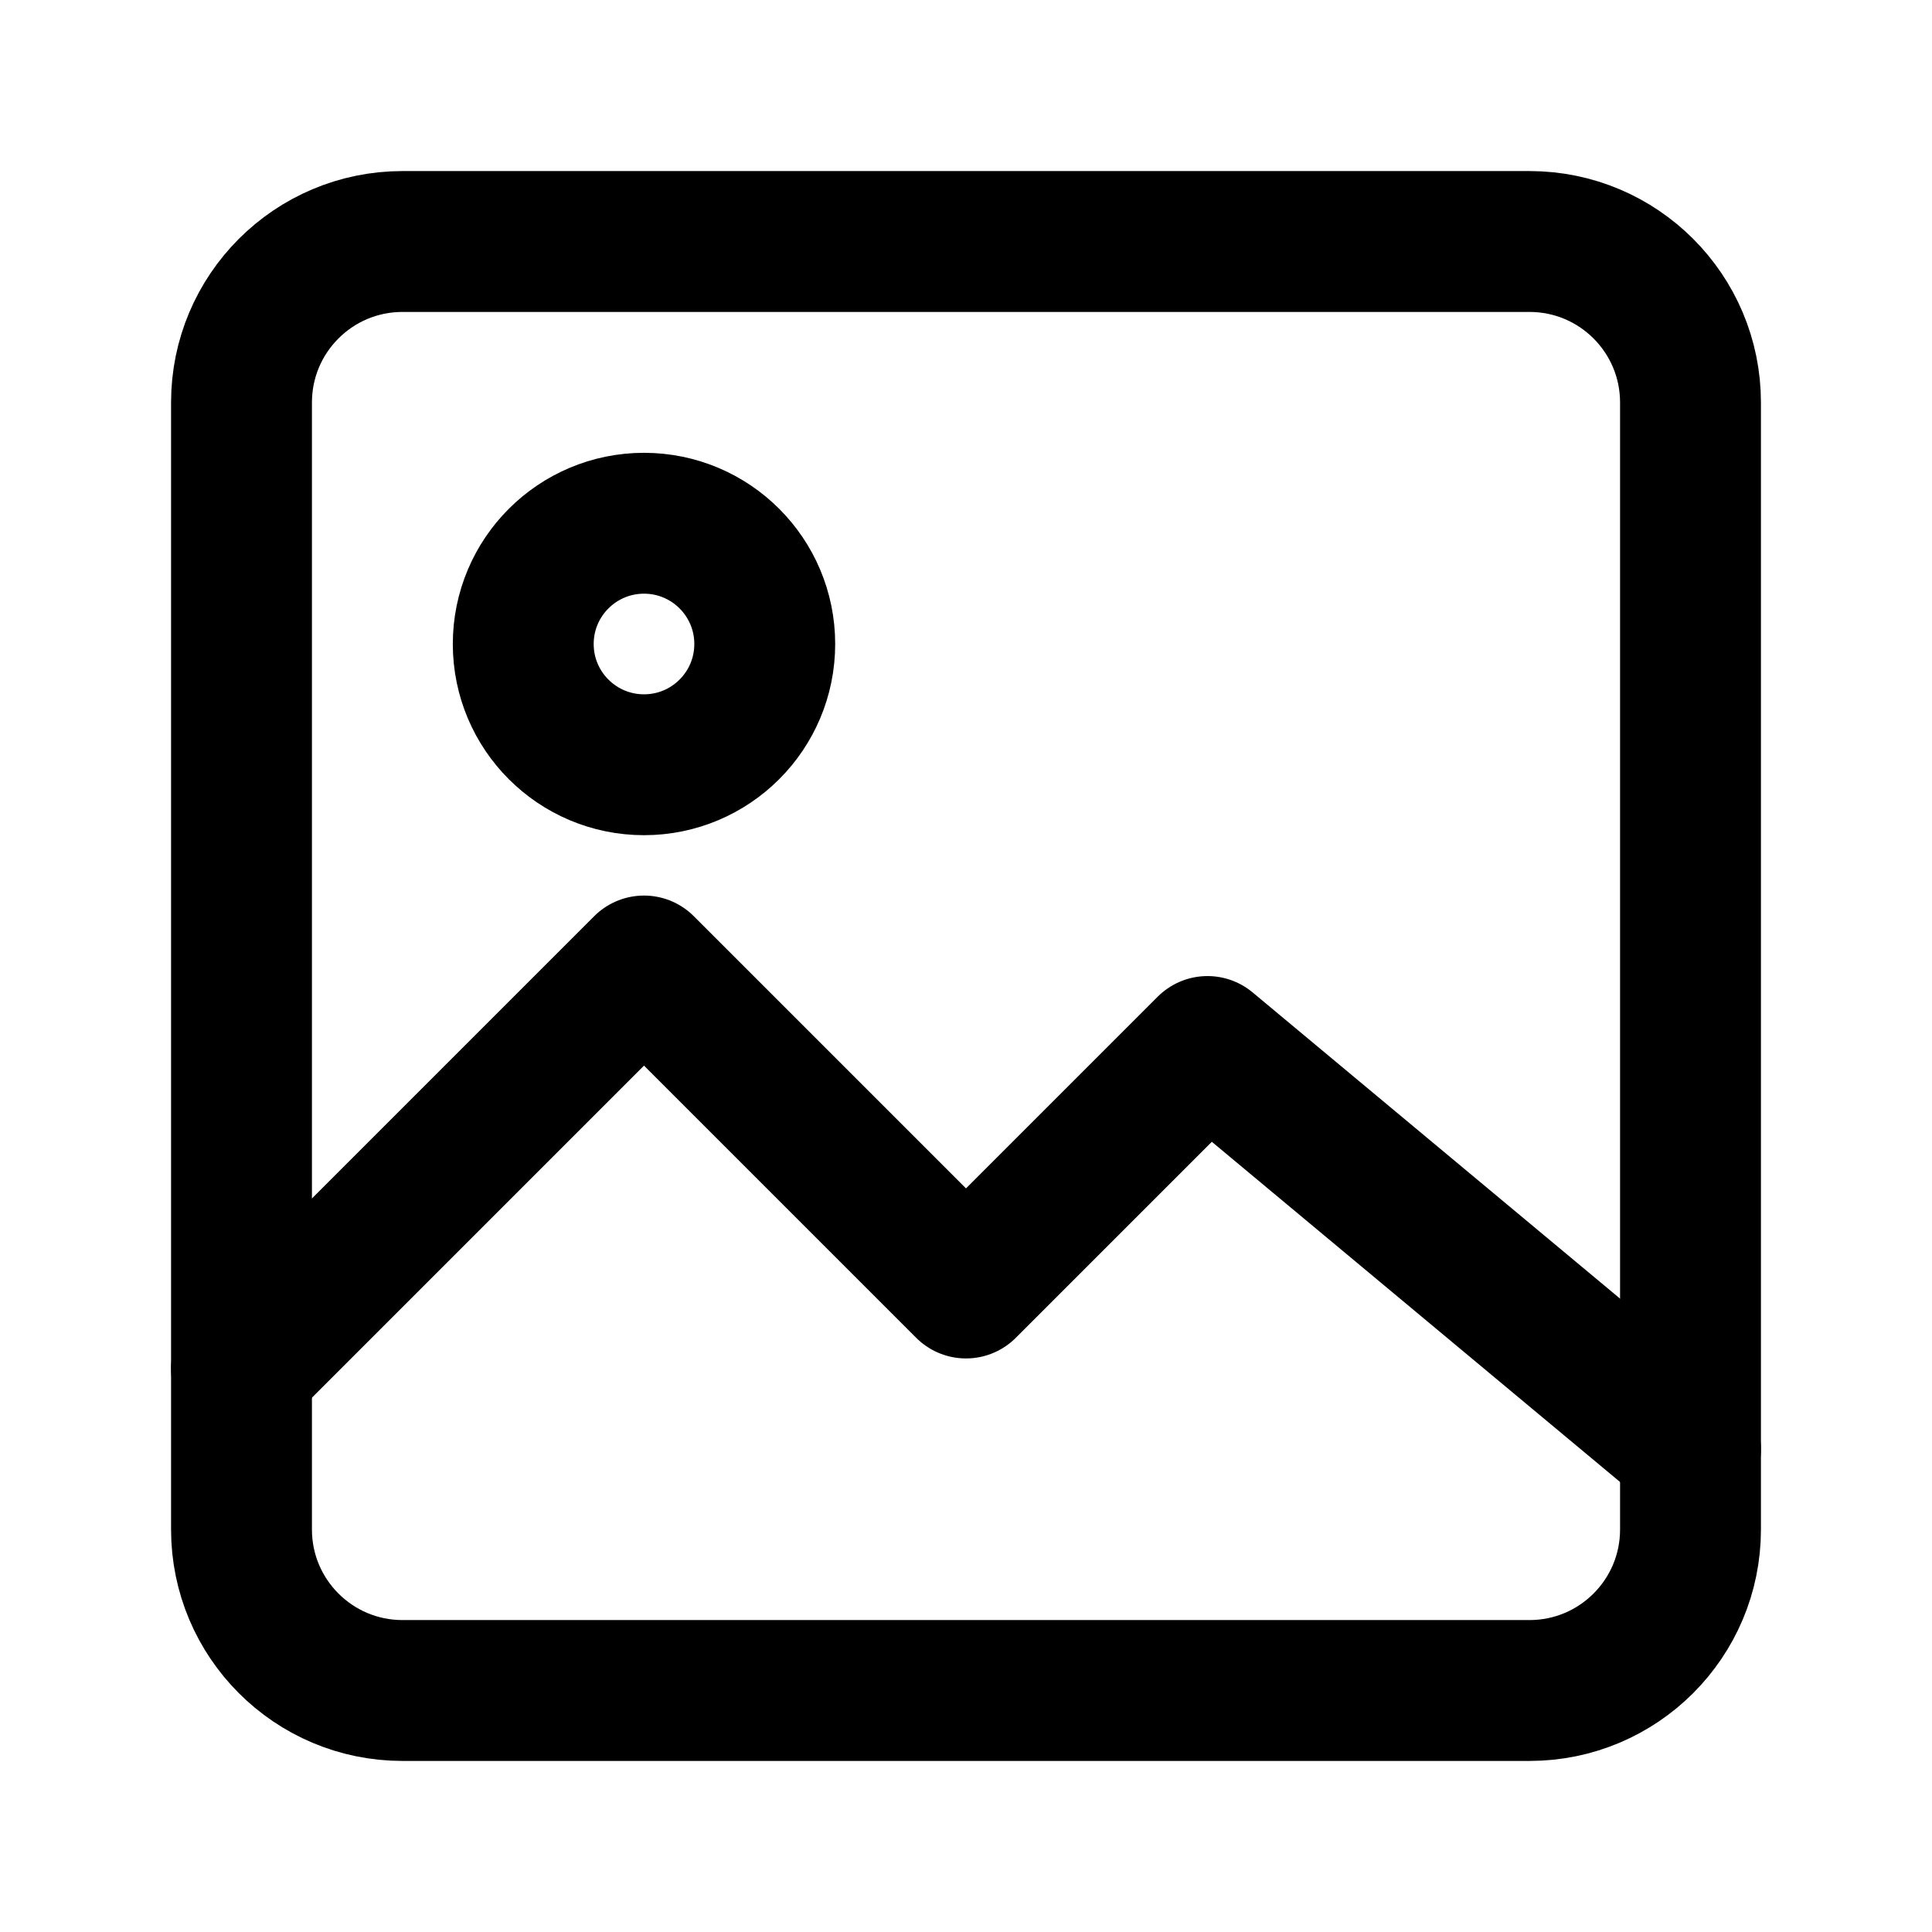
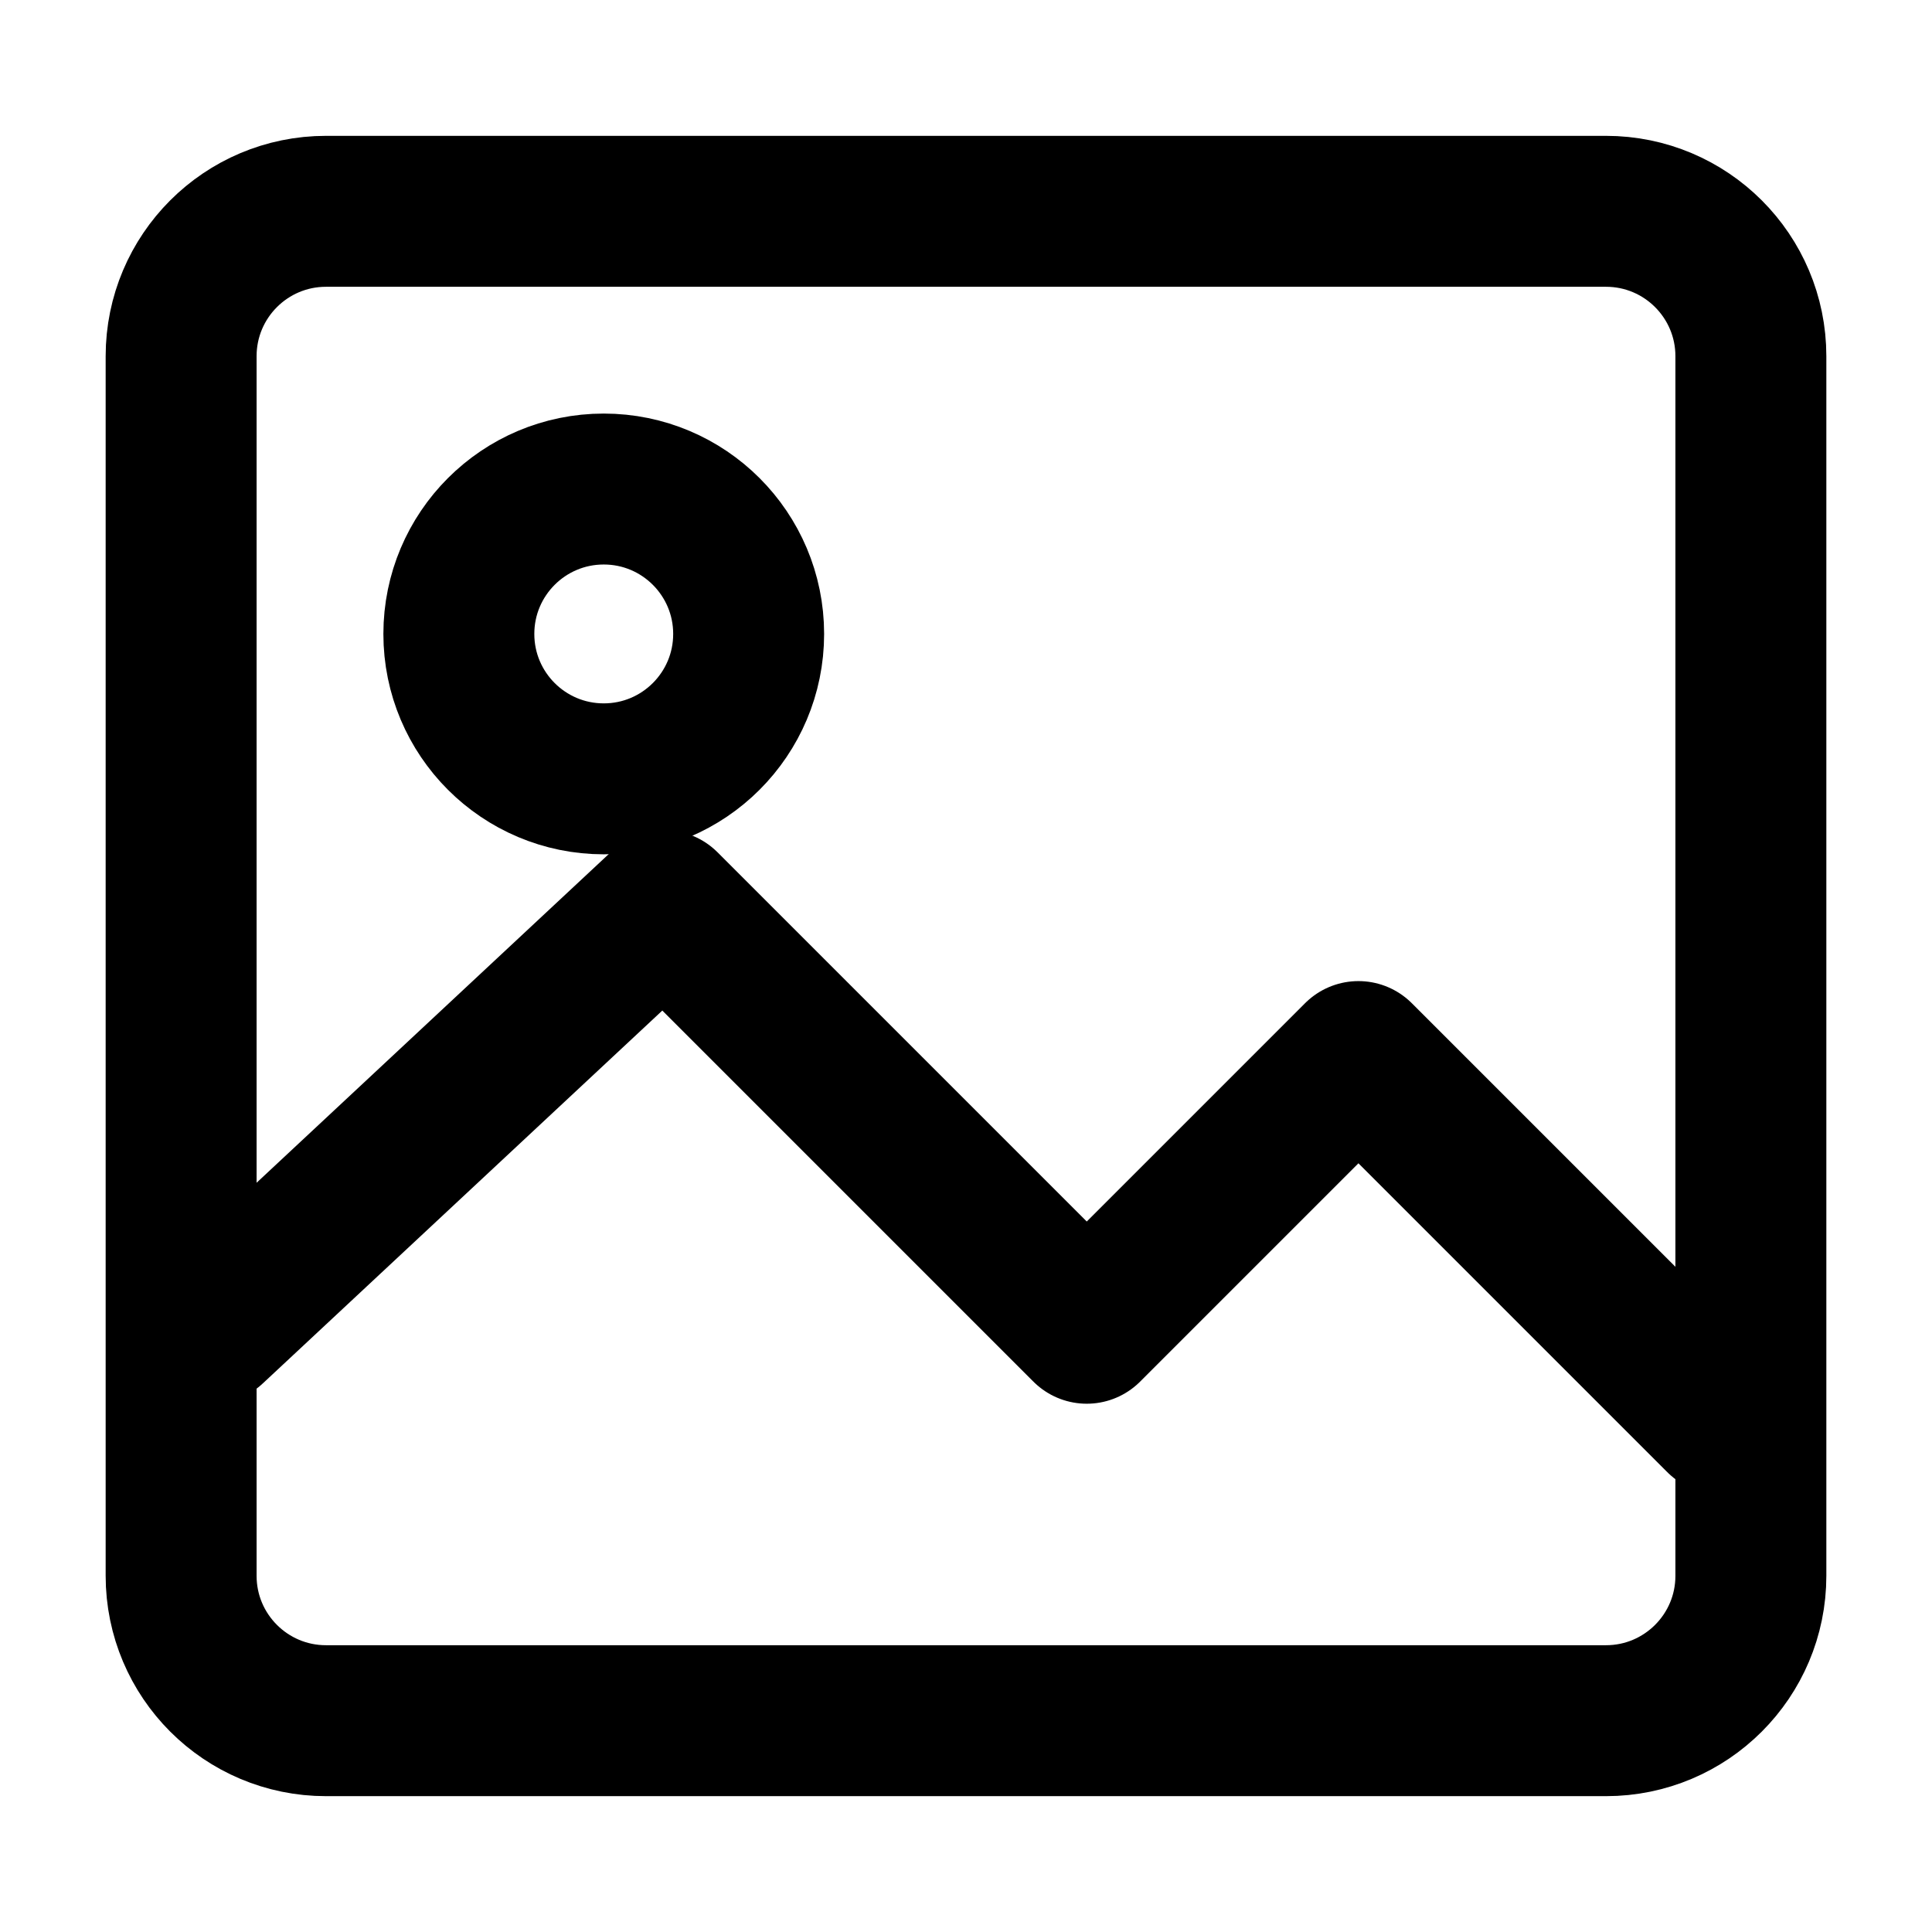
<svg xmlns="http://www.w3.org/2000/svg" width="16" height="16" viewBox="0 0 16 16">
-   <g transform="scale(0.6666667)" fill="none" stroke="currentColor" stroke-width="1.75" stroke-linecap="round" stroke-linejoin="round">
-     <rect x="3" y="3" width="18" height="18" rx="2" />
-     <circle cx="8" cy="8" r="1.5" />
-     <path d="m3 17 5-5 4 4 3-3 6 5" />
+   <g transform="scale(1)" fill="none" stroke="currentColor" stroke-width="1.25" stroke-linecap="round" stroke-linejoin="round">
+     <rect x="1.5" y="1.75" width="13" height="12.5" rx="1.2" />
+     <circle cx="5" cy="5.25" r="1.2" />
+     <path d="m1.75 11 3.75-3.5L9 11l2.25-2.25 3 3" />
  </g>
</svg>
